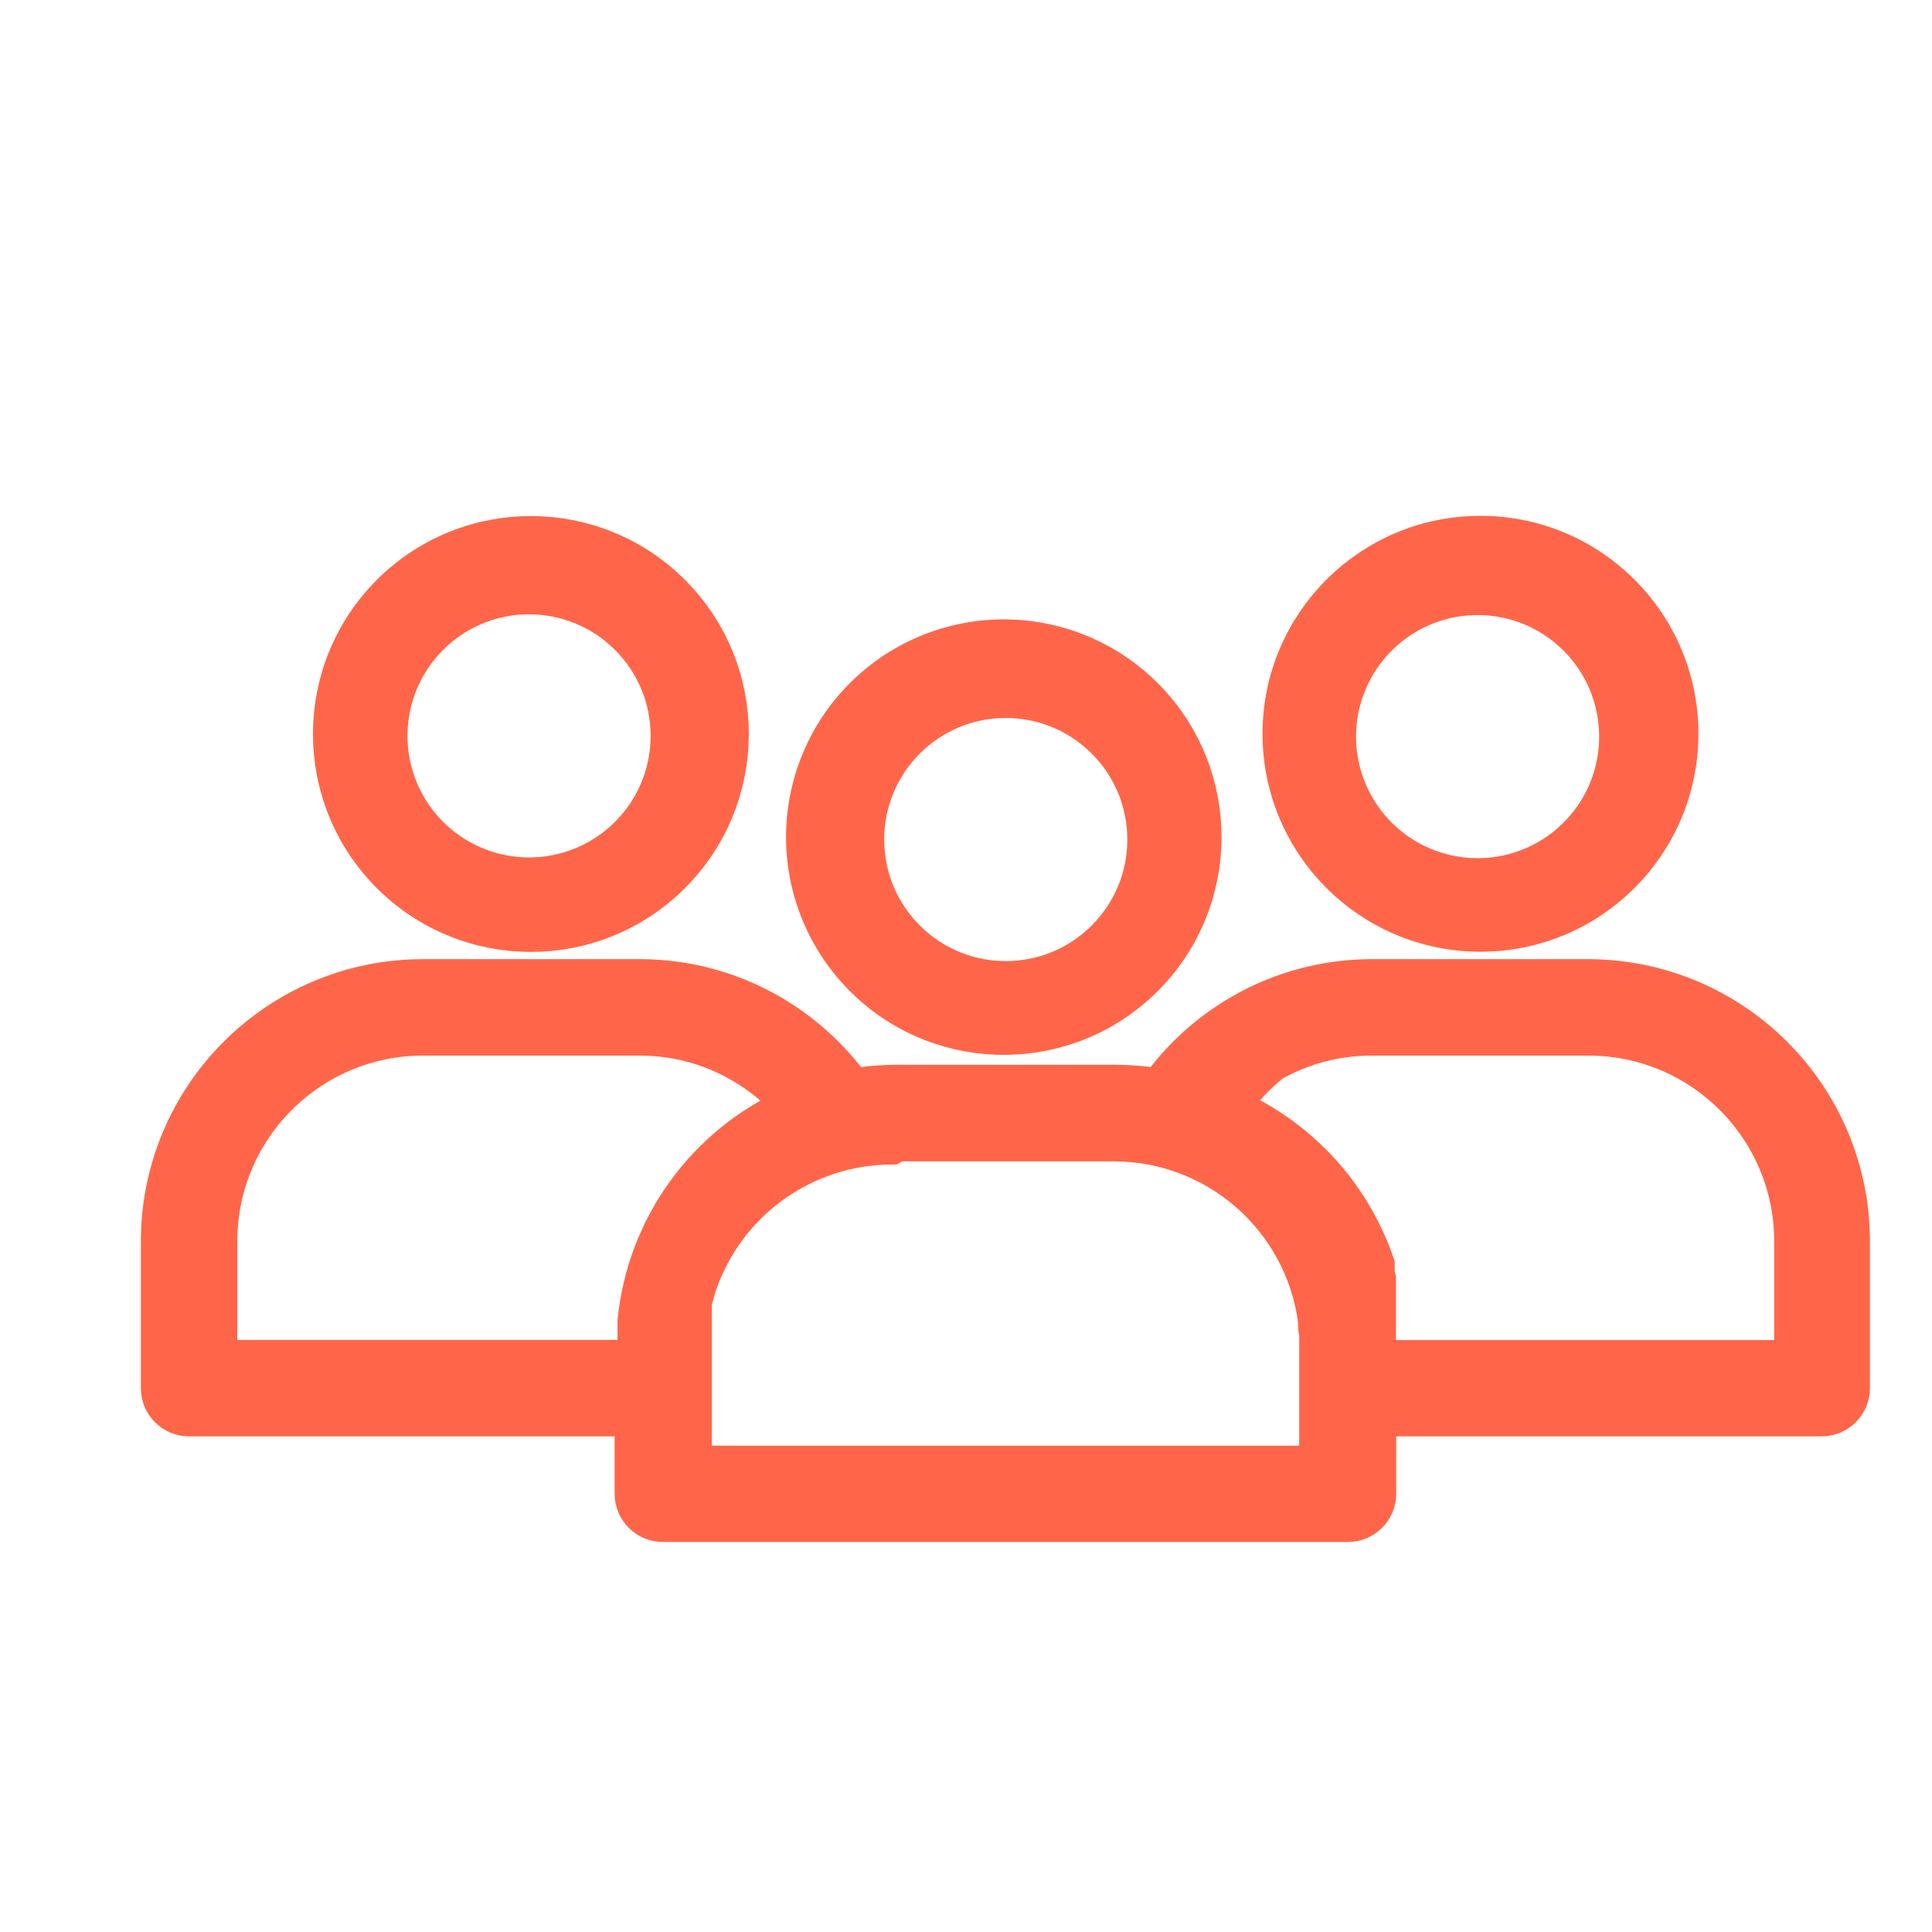
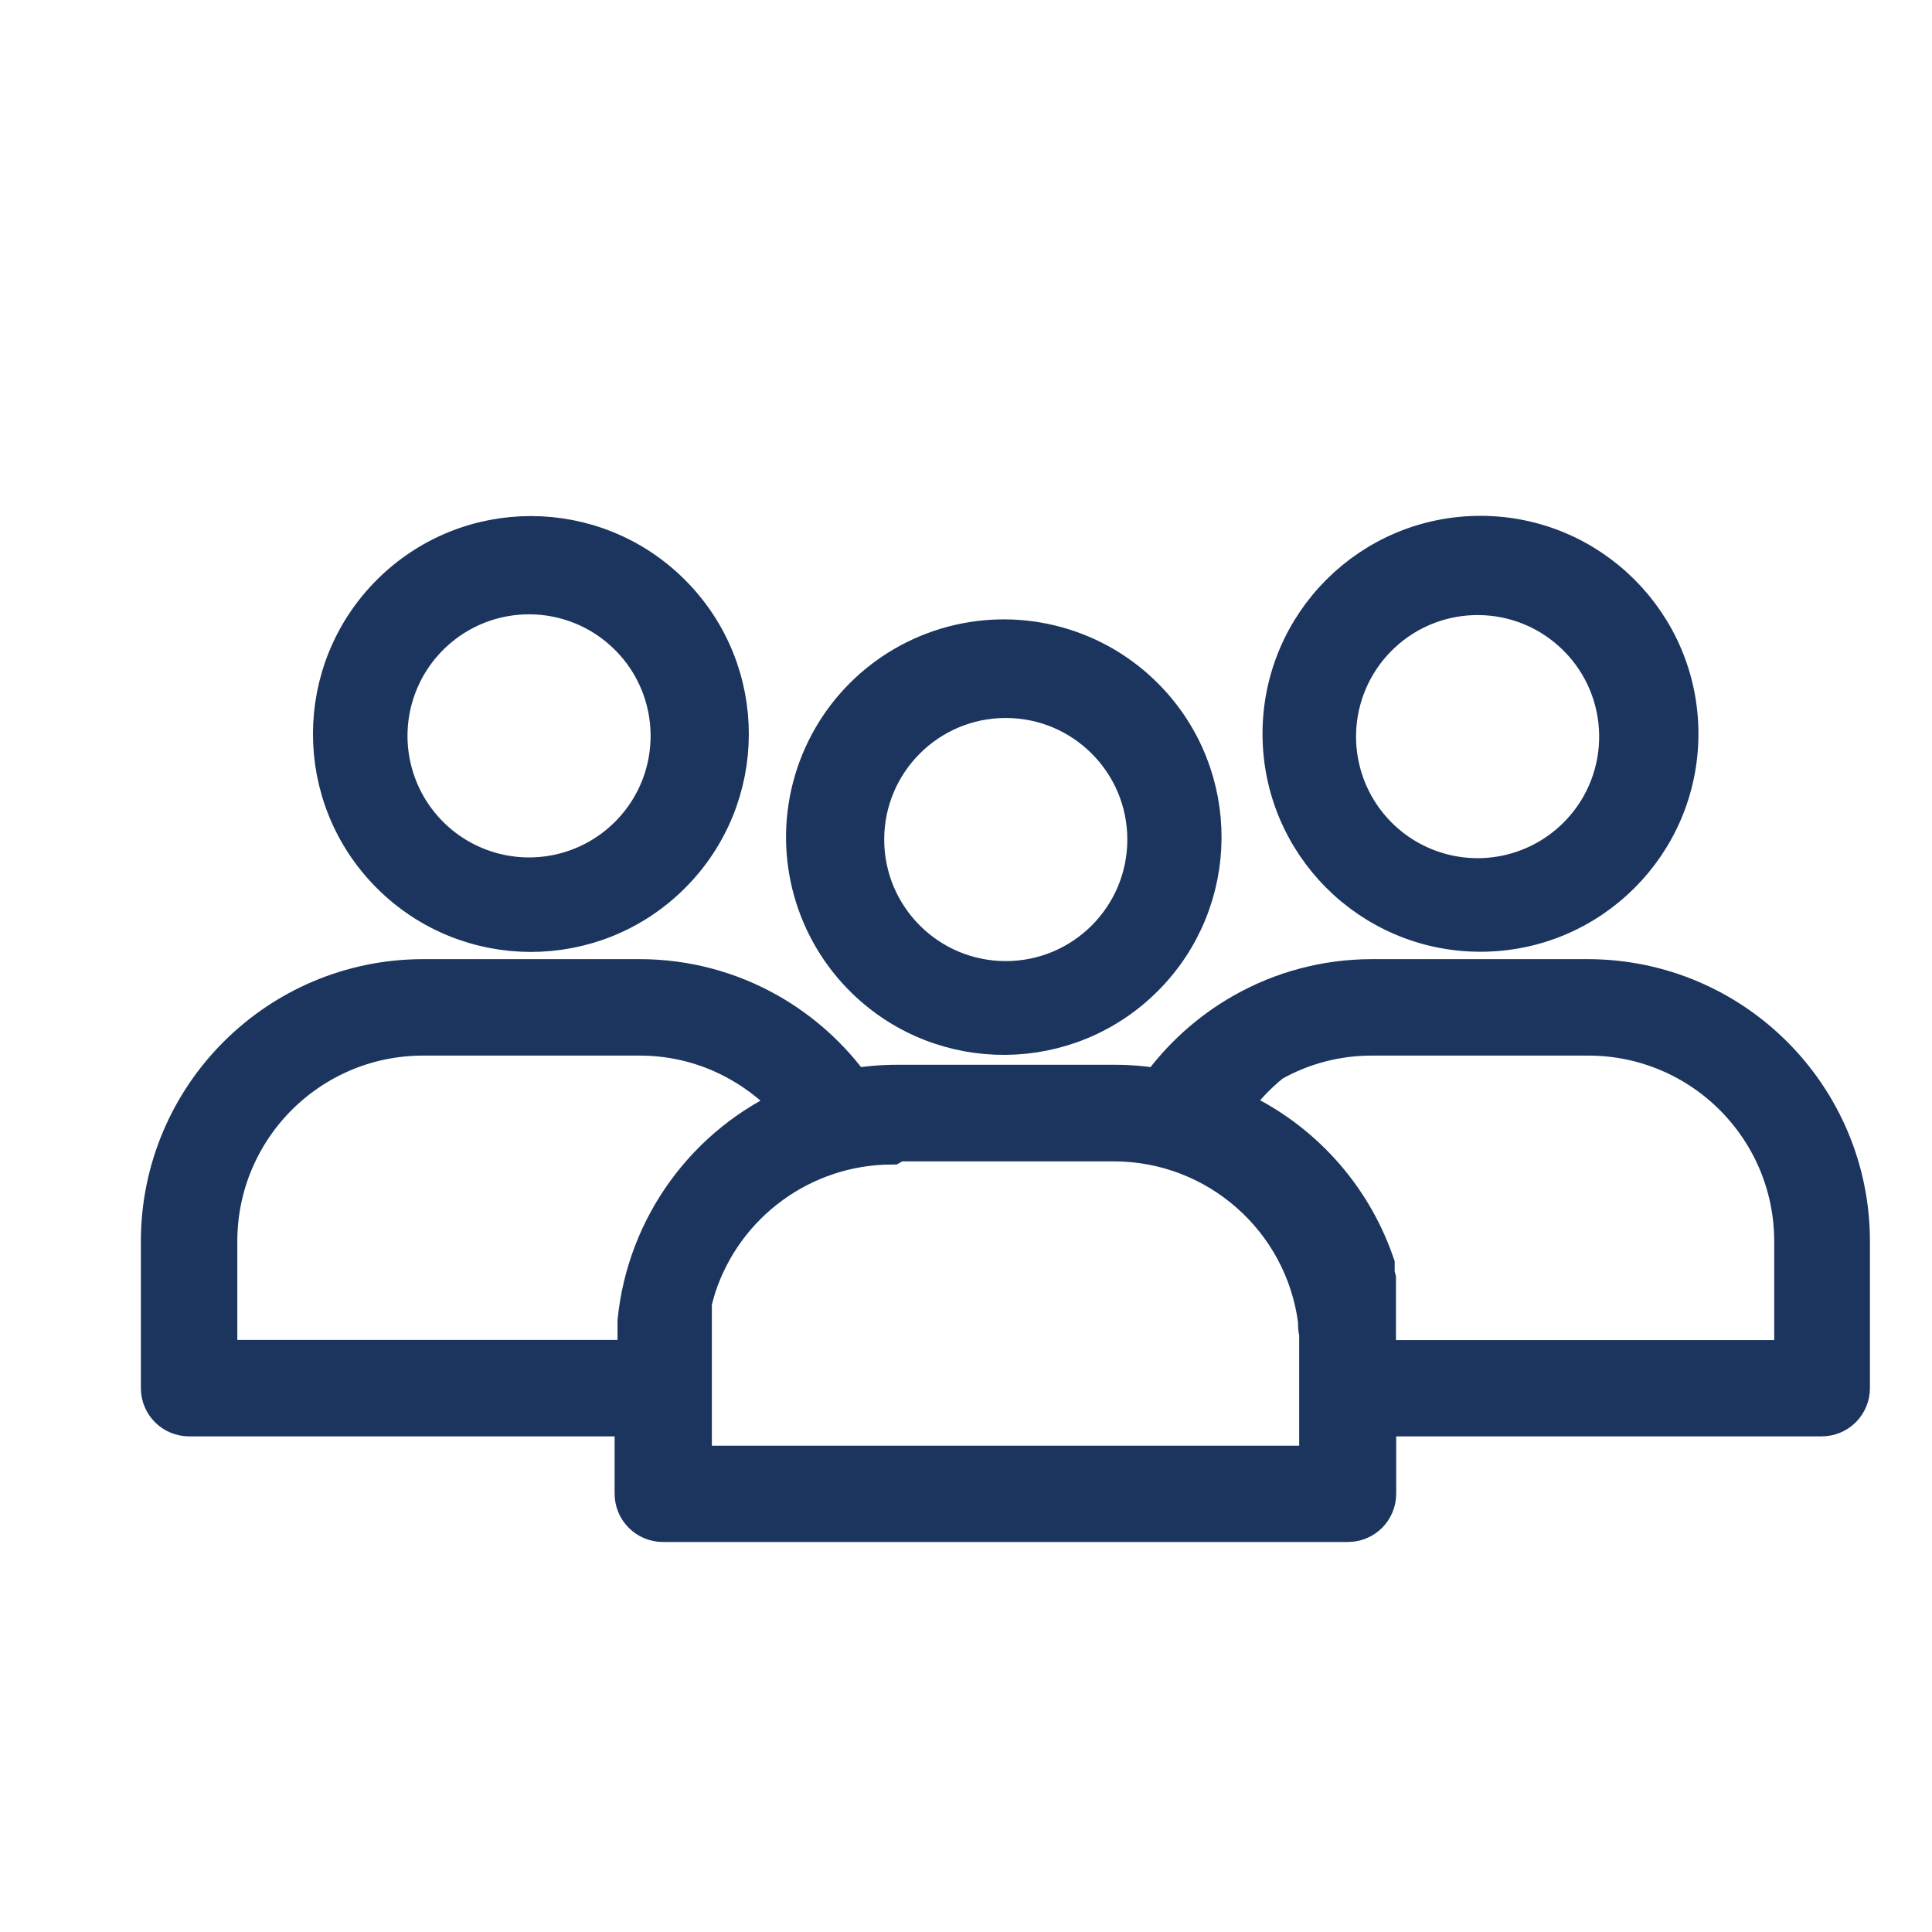
<svg xmlns="http://www.w3.org/2000/svg" width="24" height="24" viewBox="0 0 24 24">
-   <g fill="#FF6649" fill-rule="nonzero" stroke="#FF6649" stroke-width=".5">
+   <g fill="#1C355E" fill-rule="nonzero" stroke="#1C355E" stroke-width=".5">
    <path d="M19.739 12.165h-2.698c-.558 0-1.106.144-1.591.419-.413.234-.77.555-1.047.941a3.234 3.234 0 0 0-.558-.048h-2.701c-.187 0-.374.016-.558.048a3.278 3.278 0 0 0-1.047-.941 3.223 3.223 0 0 0-1.591-.419H5.25A3.257 3.257 0 0 0 2 15.415v1.831a.349.349 0 0 0 .35.347h5.535v.962c0 .193.156.35.35.35h8.51a.349.349 0 0 0 .349-.35v-.962h5.536a.349.349 0 0 0 .349-.35v-1.829a3.257 3.257 0 0 0-3.24-3.249zM7.921 16.413v.482H2.698v-1.48a2.558 2.558 0 0 1 2.552-2.552h2.698c.437 0 .866.112 1.246.328.255.144.484.33.677.55a3.266 3.266 0 0 0-1.95 2.672zm8.468.313v1.483H8.593v-1.51-.079-.187-.253l.014-.058.024-.087.017-.057a2.566 2.566 0 0 1 2.426-1.762l.07-.039h2.7a2.56 2.56 0 0 1 2.53 2.227c0 .053 0 .106.015.159v.163zm5.901.171h-5.199v-.21-.079-.082V15.886l-.016-.06V15.709l-.034-.095a3.276 3.276 0 0 0-1.772-1.855c.145-.215.321-.406.523-.568.38-.216.81-.328 1.246-.328h2.701a2.559 2.559 0 0 1 2.551 2.551v1.483zM8.335 7.383a2.457 2.457 0 1 0-3.48 3.47 2.457 2.457 0 0 0 3.48-3.47zm-.493 2.977a1.76 1.76 0 1 1-2.489-2.488 1.76 1.76 0 0 1 2.489 2.488zM18.393 6.658a2.457 2.457 0 1 0-.004 4.915 2.457 2.457 0 0 0 .004-4.915zm1.242 3.701a1.76 1.76 0 1 1-2.488-2.488 1.76 1.76 0 0 1 2.488 2.488z" />
    <path d="M14.228 8.686a2.455 2.455 0 1 0-3.465 3.478 2.455 2.455 0 0 0 3.465-3.478zm-1.734 3.503a1.76 1.76 0 1 1 0-3.52 1.76 1.76 0 0 1 0 3.52z" />
  </g>
</svg>
